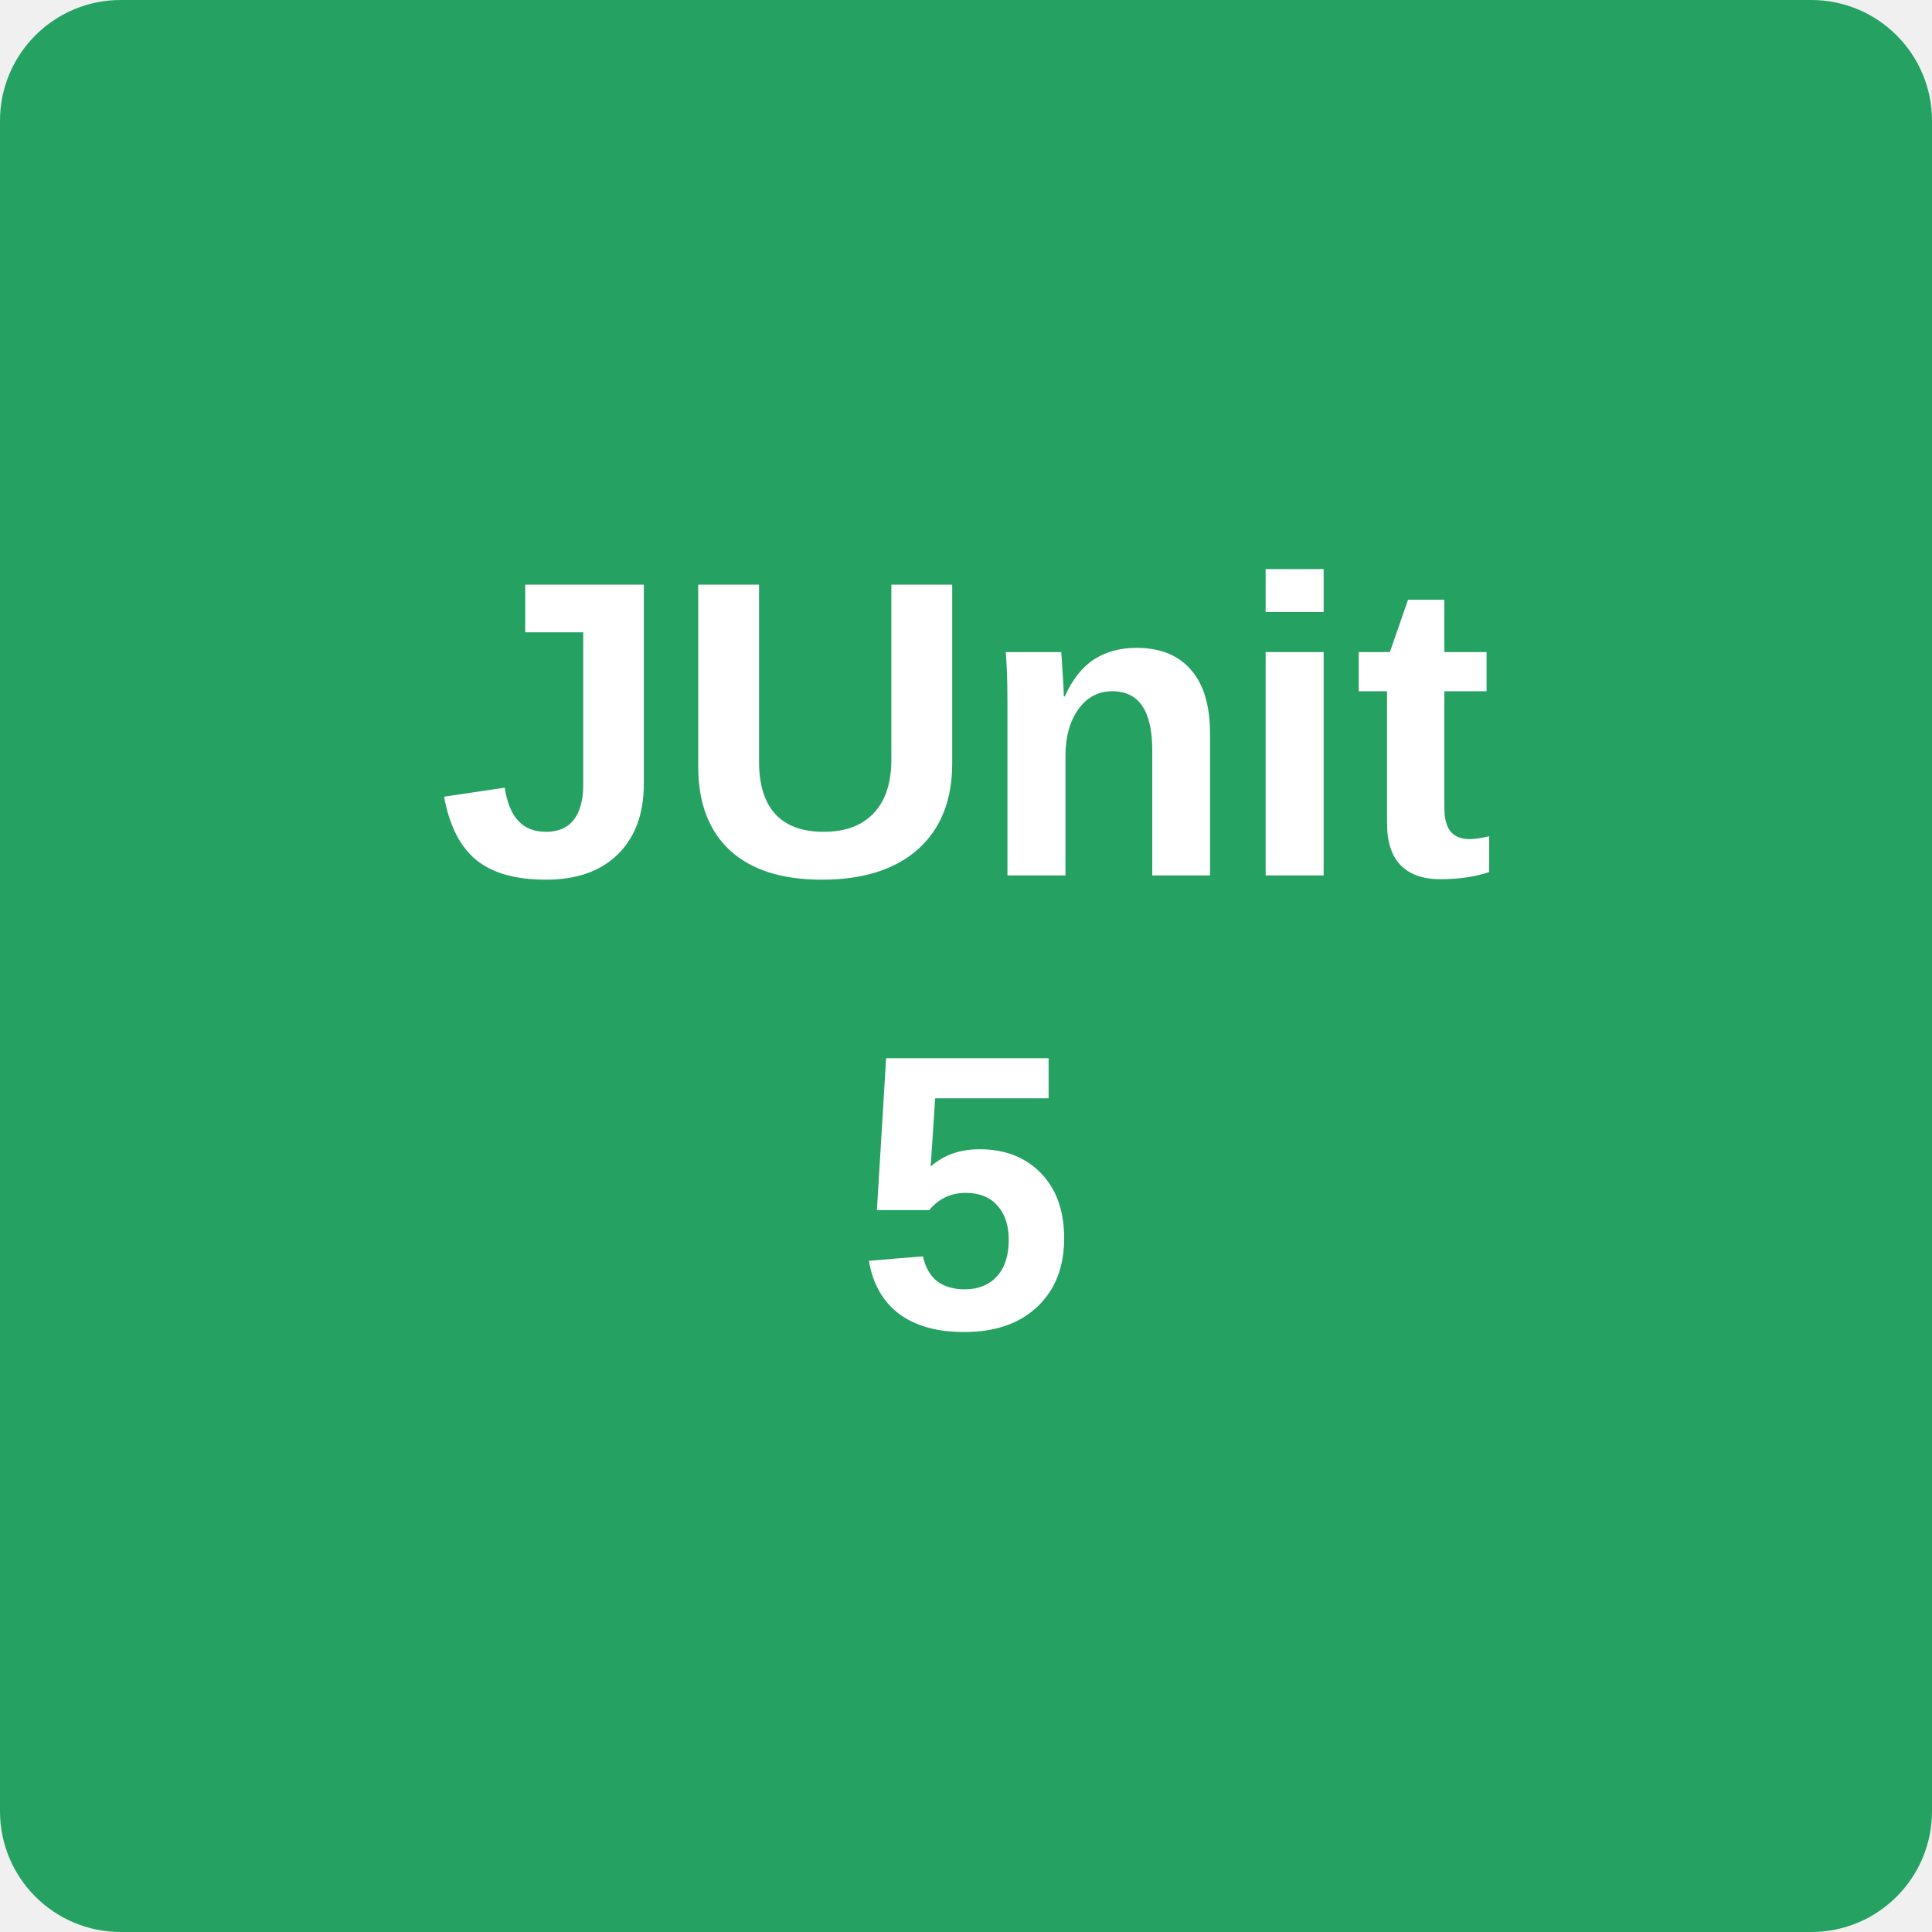
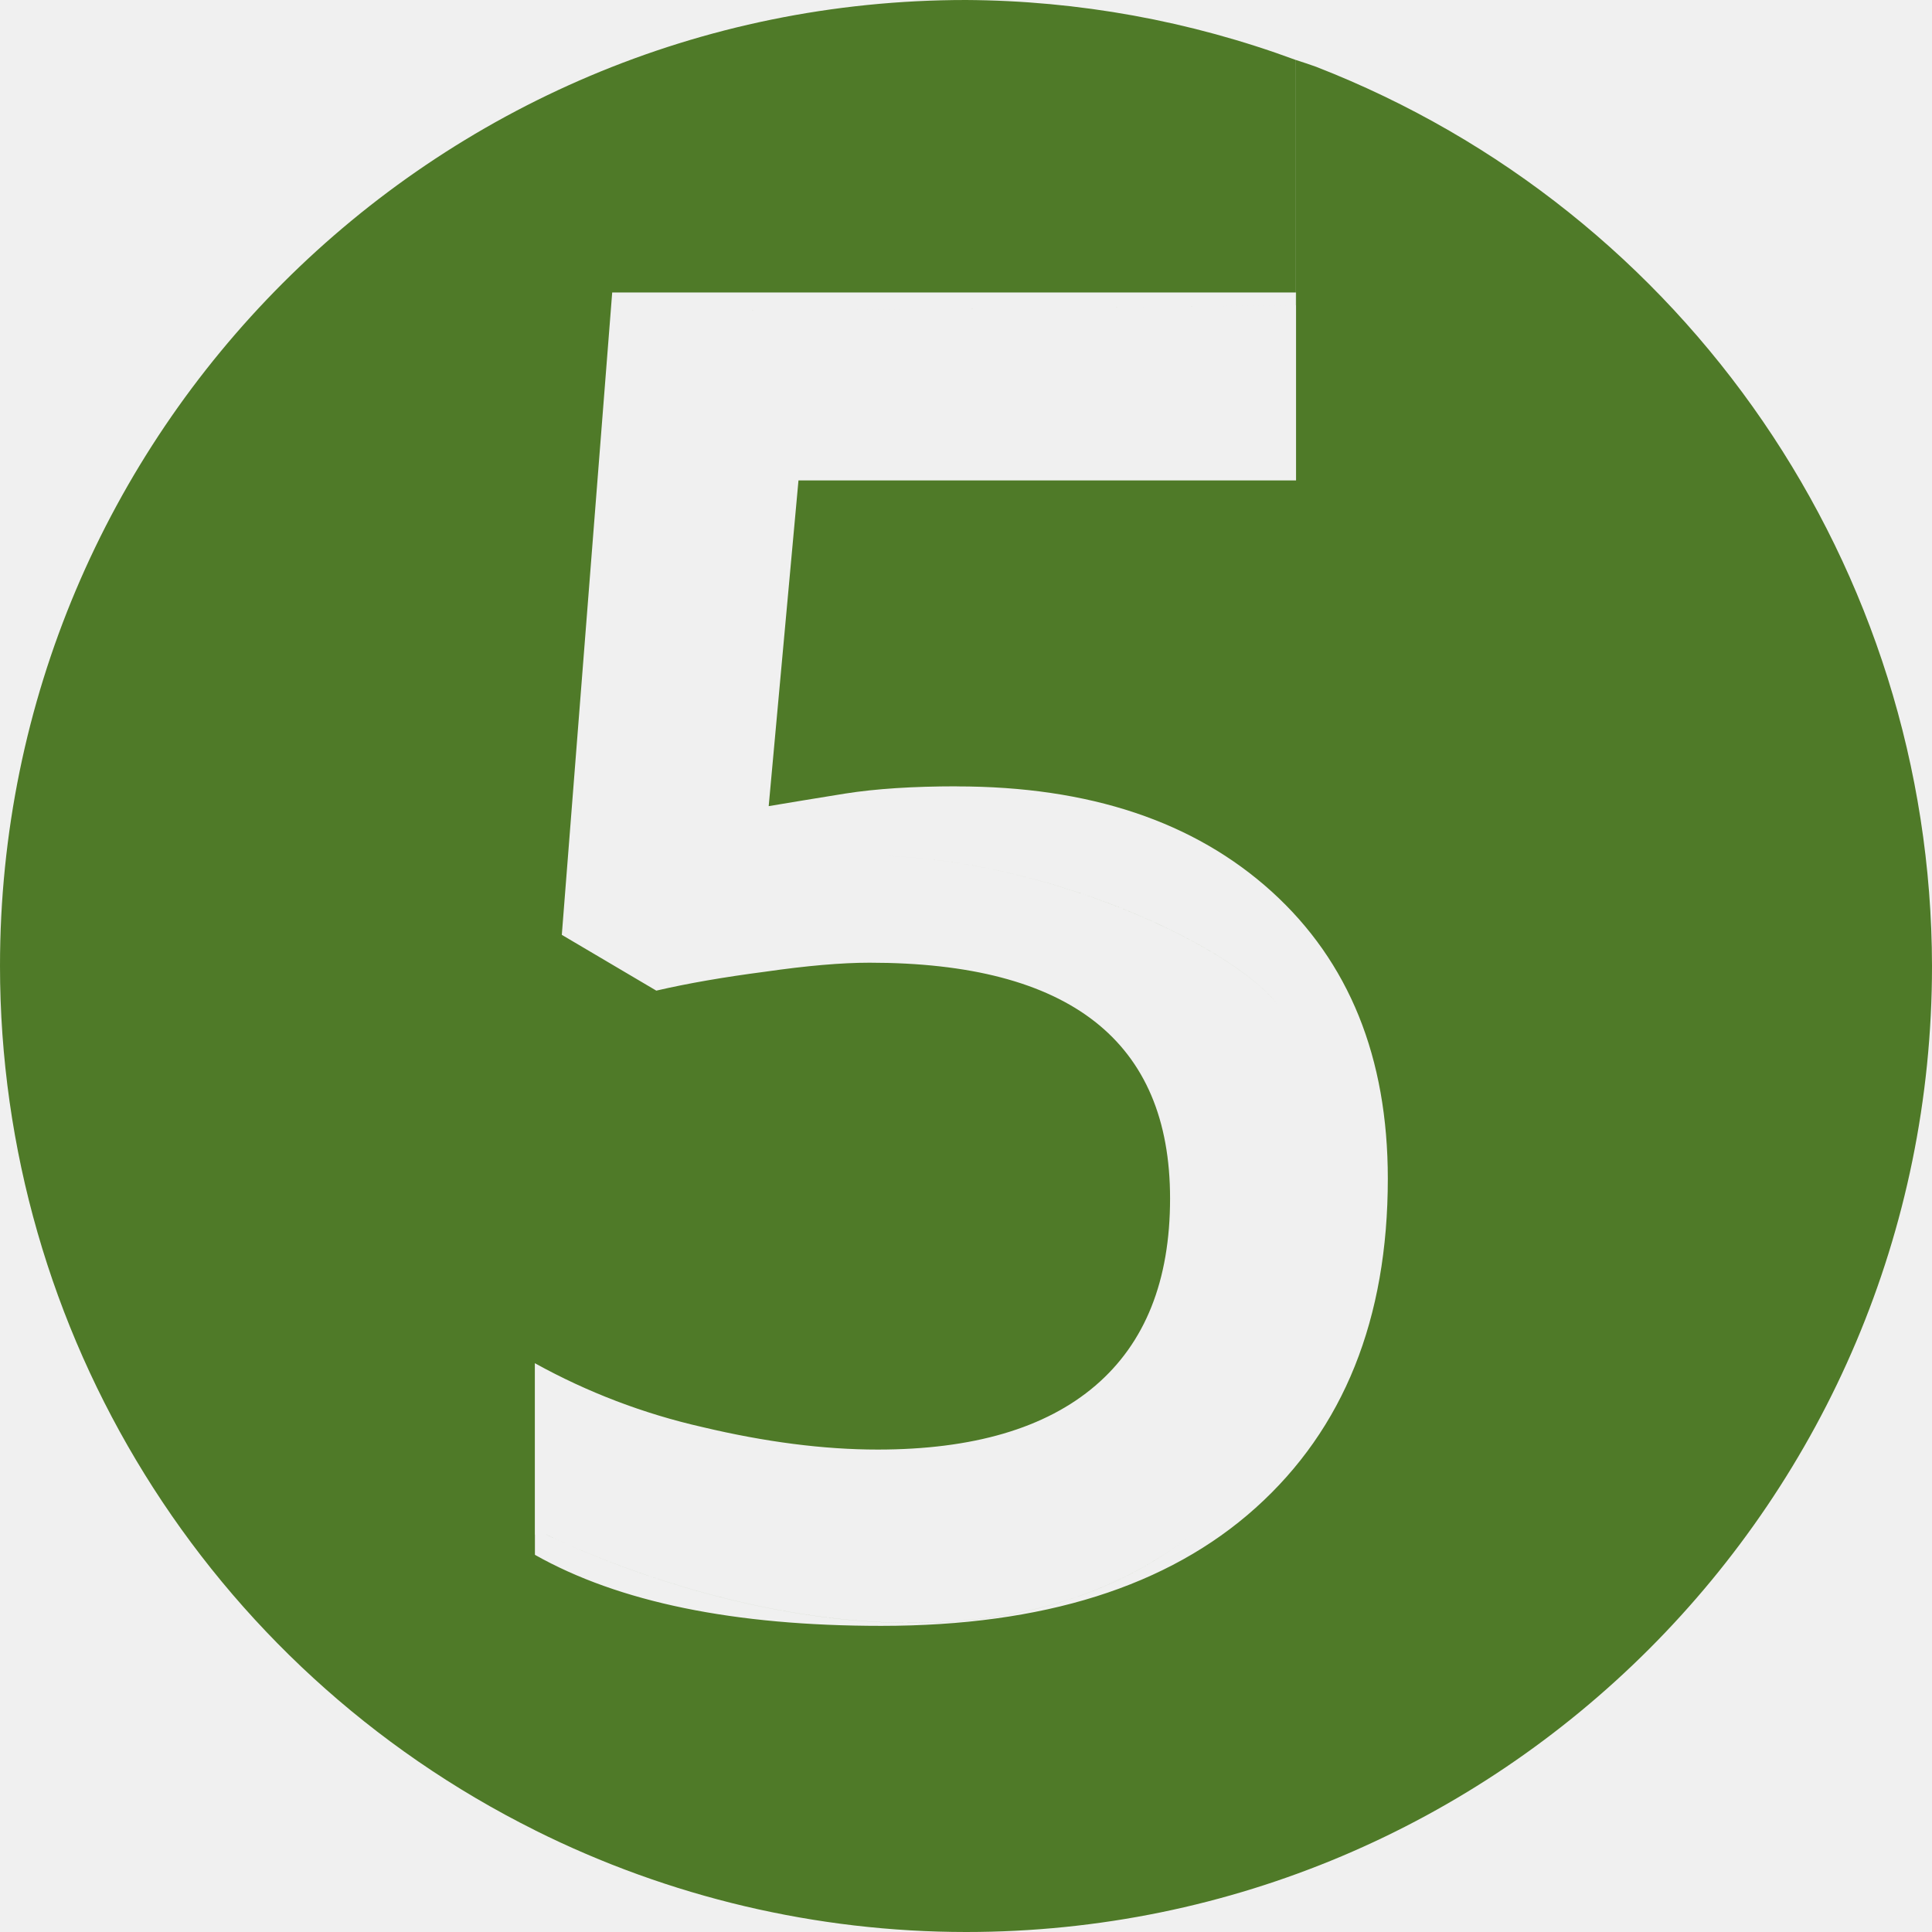
- <svg xmlns="http://www.w3.org/2000/svg" viewBox="0 0 128 128">
-   <rect width="128" height="128" rx="8" fill="#25A162" />
-   <text x="64" y="58" text-anchor="middle" fill="#fff" font-size="28" font-family="Arial" font-weight="bold">JUnit</text>
-   <text x="64" y="88" text-anchor="middle" fill="#fff" font-size="26" font-family="Arial" font-weight="bold">5</text>
+ <svg xmlns="http://www.w3.org/2000/svg" fill="#4f7a28" viewBox="0 0 24 24" role="img">
+   <g id="SVGRepo_bgCarrier" stroke-width="0" />
+   <g id="SVGRepo_tracerCarrier" stroke-linecap="round" stroke-linejoin="round" />
+   <g id="SVGRepo_iconCarrier">
+     <path d="M11.886 9.769c1.647 0 2.95.436 3.912 1.307.961.872 1.442 2.06 1.442 3.566 0 1.744-.548 3.107-1.643 4.09-1.088.977-2.638 1.465-4.65 1.465-1.826 0-3.26-.294-4.303-.883v-2.38a7.89 7.89 0 0 0 2.079.793c.782.186 1.509.28 2.18.28 1.184 0 2.086-.265 2.704-.794.619-.53.928-1.304.928-2.325 0-1.952-1.245-2.929-3.733-2.929-.35 0-.783.038-1.297.112-.514.067-.965.145-1.352.235l-1.174-.693.626-7.98H16.1v2.335H9.919l-.37 4.046c.262-.044.578-.096.95-.156.38-.06.843-.09 1.387-.09zM12 0C5.373 0 0 5.373 0 12a11.998 11.998 0 0 0 6.65 10.738v-3.675h.138c.01.004 4.86 2.466 8.021 0 3.163-2.468 1.62-5.785 1.08-6.557-.54-.771-3.317-2.083-5.708-1.851-2.391.231-2.391.308-2.391.308l.617-7.096 7.687-.074V.744A12 12 0 0 0 11.999 0zm4.095.744v3.049l-7.688.074-.617 7.096s0-.077 2.391-.308c2.392-.232 5.169 1.08 5.708 1.851.54.772 2.083 4.089-1.08 6.557-3.16 2.467-8.013.004-8.02 0h-.14v3.675A12 12 0 0 0 12 24c6.628 0 12-5.373 12-12A12.007 12.007 0 0 0 16.35.83a8.493 8.493 0 0 0-.255-.086zM6.299 22.556z" />
+   </g>
</svg>
